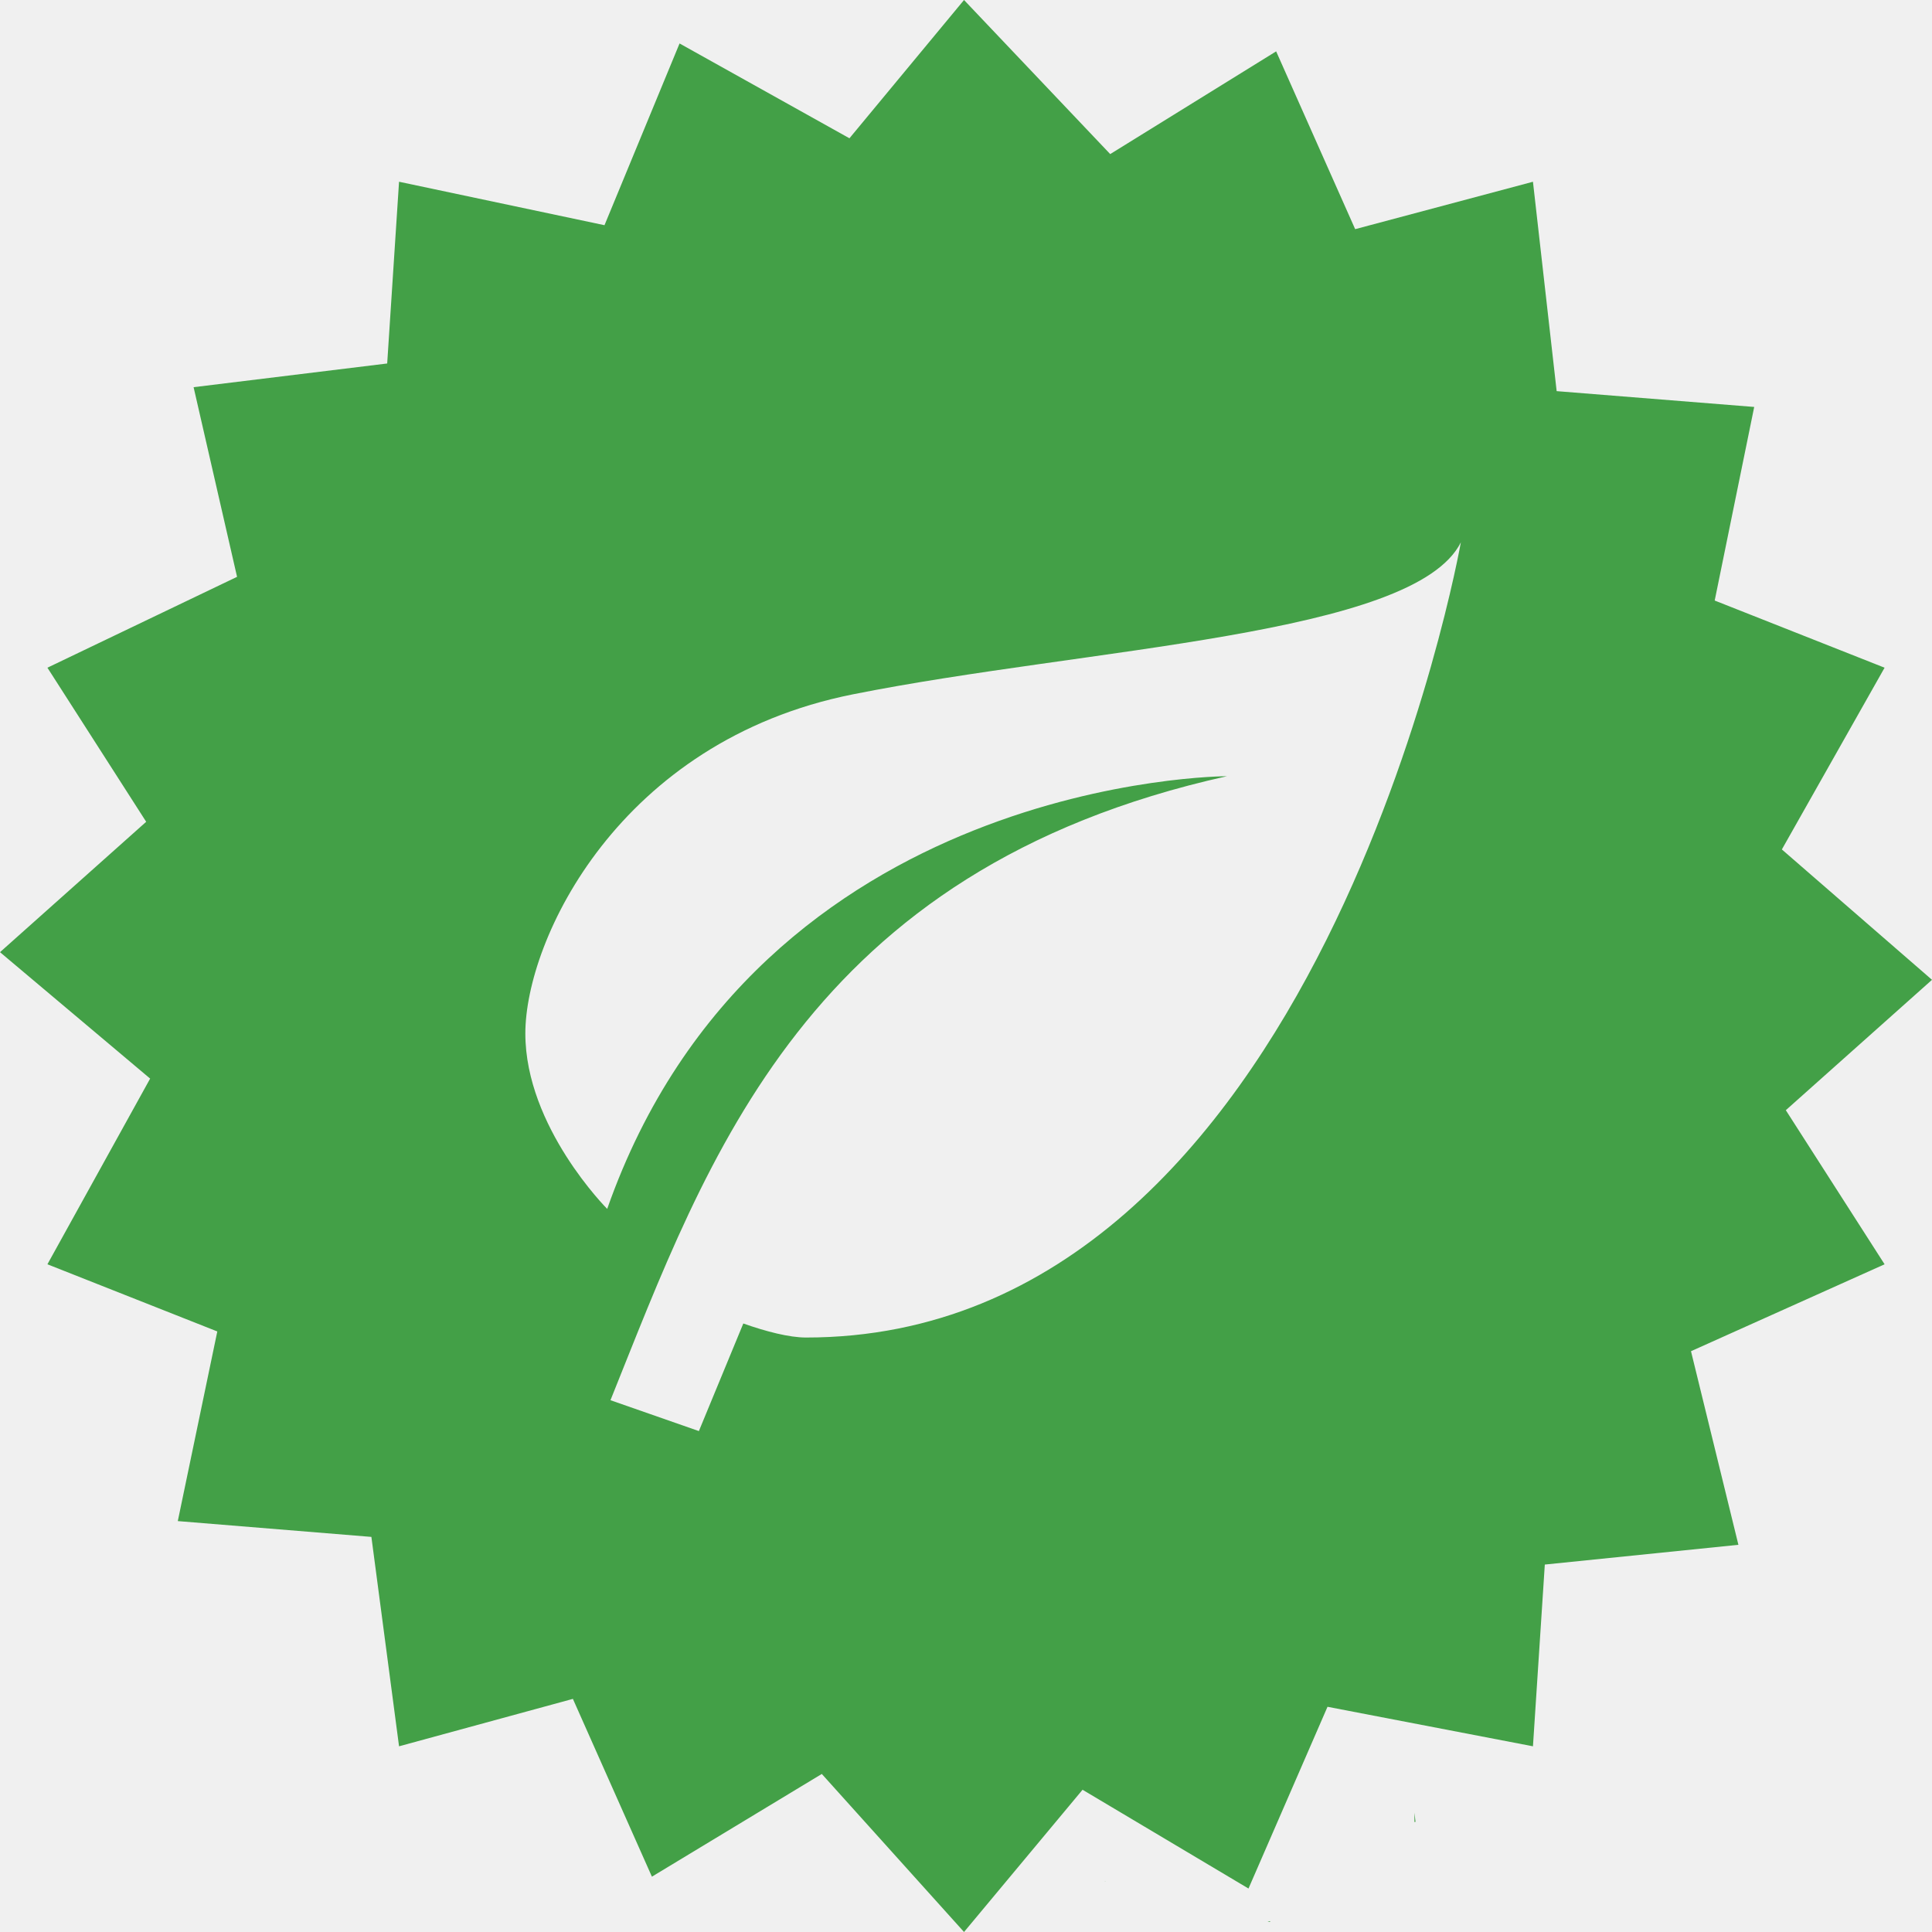
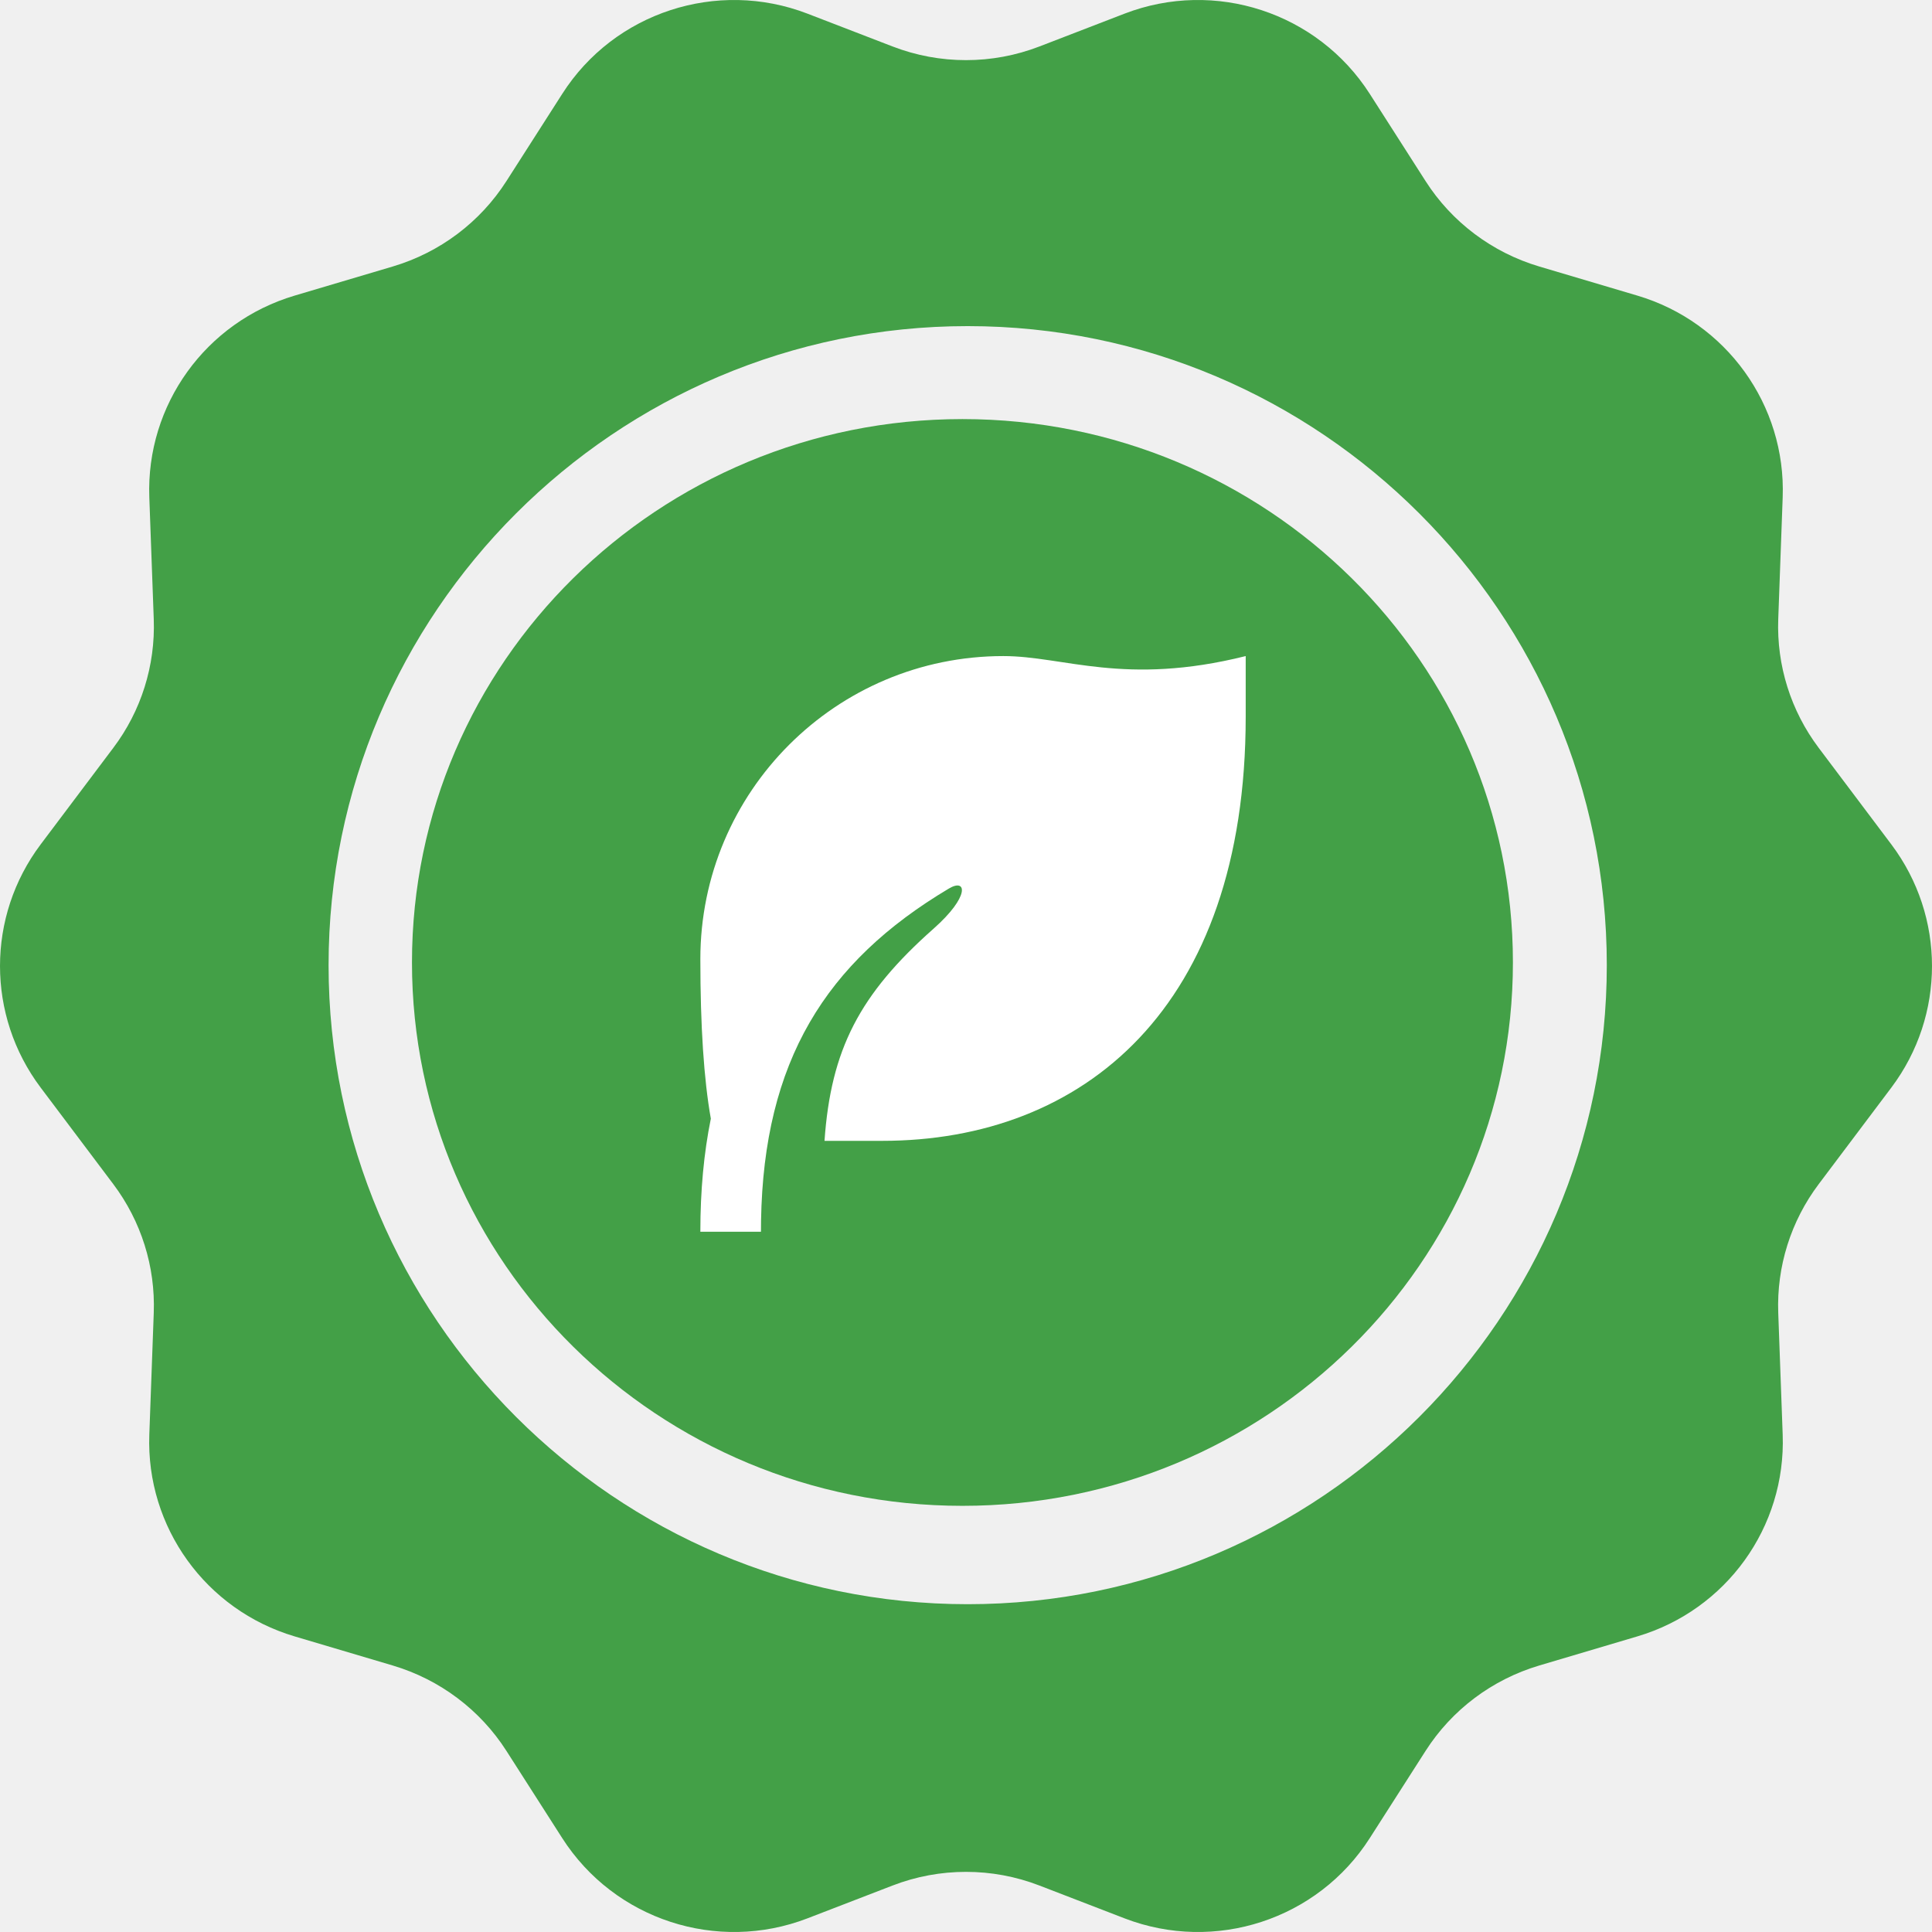
- <svg xmlns="http://www.w3.org/2000/svg" width="207.303mm" height="207.302mm" viewBox="0 0 207.303 207.302" version="1.1" id="svg5">
-   <defs id="defs2">
-     <style type="text/css" id="style9">
- 
-     .fil0 {fill:black}
- 
-   </style>
-   </defs>
-   <g id="layer1" transform="translate(-2.078943,-4.564579)">
-     <g style="clip-rule:evenodd;fill-rule:evenodd;image-rendering:optimizeQuality;shape-rendering:geometricPrecision;text-rendering:geometricPrecision" id="g30" transform="matrix(0.2645833,0,0,0.2645833,-2.298667,18.18603)">
-       <g id="g15" style="fill:#d81b60;fill-opacity:1" transform="matrix(1.60226,0,0,1.60226,-270.2573,-187.6742)">
-         <path id="path13" transform="matrix(0.6241185,0,0,0.6241185,174.0949,74.23239)" style="fill:#43a047;fill-opacity:1;stroke-width:1.602" d="m 398.809,17.252 -46.465,56.078 -68.896,-38.453 -30.443,73.703 -83.318,-17.625 -4.807,73.705 -78.51,9.613 17.625,76.908 -76.908,36.852 40.055,62.488 -59.283,52.875 60.887,51.271 -41.658,75.307 68.896,27.238 -16.023,76.908 78.512,6.41 11.215,84.92 70.5,-19.229 32.045,72.102 68.898,-41.658 57.68,64.09 48.068,-57.68 67.295,40.057 32.045,-73.705 83.318,16.023 4.807,-73.705 78.51,-8.01 -19.227,-78.512 78.512,-35.25 -40.057,-62.488 59.283,-52.875 -60.887,-52.873 41.66,-73.705 -68.898,-27.238 16.023,-78.51 L 639.148,175.875 629.535,90.955 557.434,110.184 525.389,38.082 458.094,79.74 Z M 600.297,237.191 c -1.8e-4,0 -56.91,322.484 -265.576,322.484 -6.829,0 -16.313,-2.467 -25.418,-5.693 l -18.021,43.631 -35.854,-12.52 c 39.456,-98.071 79.292,-215.111 250.01,-253.053 -0.056,0 -189.696,0.025 -251.338,175.469 0,0 -33.195,-33.197 -33.195,-71.137 0,-37.94 37.939,-118.56 132.787,-137.529 94.848,-18.969 227.636,-23.713 246.605,-61.652 z m -18.814,515.191 c -0.002,1.264 0.002,2.529 -0.008,3.793 0.144,-0.031 0.286,-0.064 0.43,-0.096 z m -125.51,27.678 c -0.008,0.038 -0.021,0.077 -0.029,0.115 0.057,-0.009 0.189,-0.035 0.242,-0.043 -0.027,-0.018 -0.055,-0.035 -0.082,-0.053 -0.026,-0.002 -0.124,-0.02 -0.131,-0.019 z m 66.756,16.309 c -0.103,-0.017 -0.193,0.114 -0.803,0.27 0.398,3e-5 0.797,0 1.195,0 -0.204,-0.156 -0.328,-0.259 -0.393,-0.27 z" />
-       </g>
-     </g>
-   </g>
+ <svg xmlns="http://www.w3.org/2000/svg" width="84" height="84" viewBox="0 0 84 84" fill="none">
+   <path d="M41.846 65.471C55.064 65.471 65.779 54.893 65.779 41.846C65.779 28.798 55.064 18.221 41.846 18.221C28.627 18.221 17.912 28.798 17.912 41.846C17.912 54.893 28.627 65.471 41.846 65.471Z" fill="#43A047" />
+   <path d="M82.235 36.717L79.075 32.517C77.861 30.904 77.241 28.931 77.315 26.918L77.508 21.625C77.655 17.612 75.055 13.999 71.188 12.852L66.921 11.586C64.881 10.979 63.121 9.659 61.981 7.873L59.554 4.08C57.287 0.54 52.827 -0.92 48.894 0.593L45.194 2.02C43.14 2.813 40.86 2.813 38.806 2.02L35.106 0.593C31.173 -0.92 26.706 0.54 24.446 4.08L22.019 7.873C20.872 9.666 19.119 10.979 17.079 11.586L12.812 12.852C8.945 13.999 6.345 17.605 6.492 21.625L6.685 26.918C6.759 28.931 6.139 30.911 4.925 32.517L1.765 36.717C-0.588 39.85 -0.588 44.15 1.765 47.283L4.925 51.483C6.139 53.096 6.759 55.069 6.685 57.082L6.492 62.375C6.345 66.395 8.945 70.001 12.812 71.148L17.079 72.414C19.119 73.021 20.879 74.341 22.019 76.127L24.446 79.92C26.713 83.46 31.173 84.92 35.106 83.407L38.806 81.98C40.86 81.187 43.14 81.187 45.194 81.98L48.894 83.407C52.827 84.92 57.294 83.46 59.554 79.92L61.981 76.127C63.127 74.334 64.881 73.021 66.921 72.414L71.188 71.148C75.055 70.001 77.655 66.395 77.508 62.375L77.315 57.082C77.241 55.069 77.861 53.096 79.075 51.483L82.235 47.283C84.588 44.15 84.588 39.85 82.235 36.717ZM42.073 69.748C26.753 69.748 14.286 57.282 14.286 41.963C14.286 26.645 26.753 14.179 42.073 14.179C57.394 14.179 69.861 26.645 69.861 41.963C69.861 57.282 57.394 69.748 42.073 69.748Z" fill="#43A047" />
+   <path d="M54.161 28.525V31.16C54.161 43.841 47.083 49.602 38.354 49.602H35.848C36.127 45.634 37.363 43.233 40.588 40.379C42.174 38.976 42.039 38.166 41.258 38.631C35.879 41.832 33.207 46.158 33.089 53.066L33.085 53.553H30.45C30.45 51.758 30.603 50.129 30.906 48.637C30.603 46.933 30.45 44.62 30.45 41.698C30.45 34.422 36.347 28.525 43.623 28.525C46.258 28.525 48.892 29.842 54.161 28.525Z" fill="white" />
</svg>
